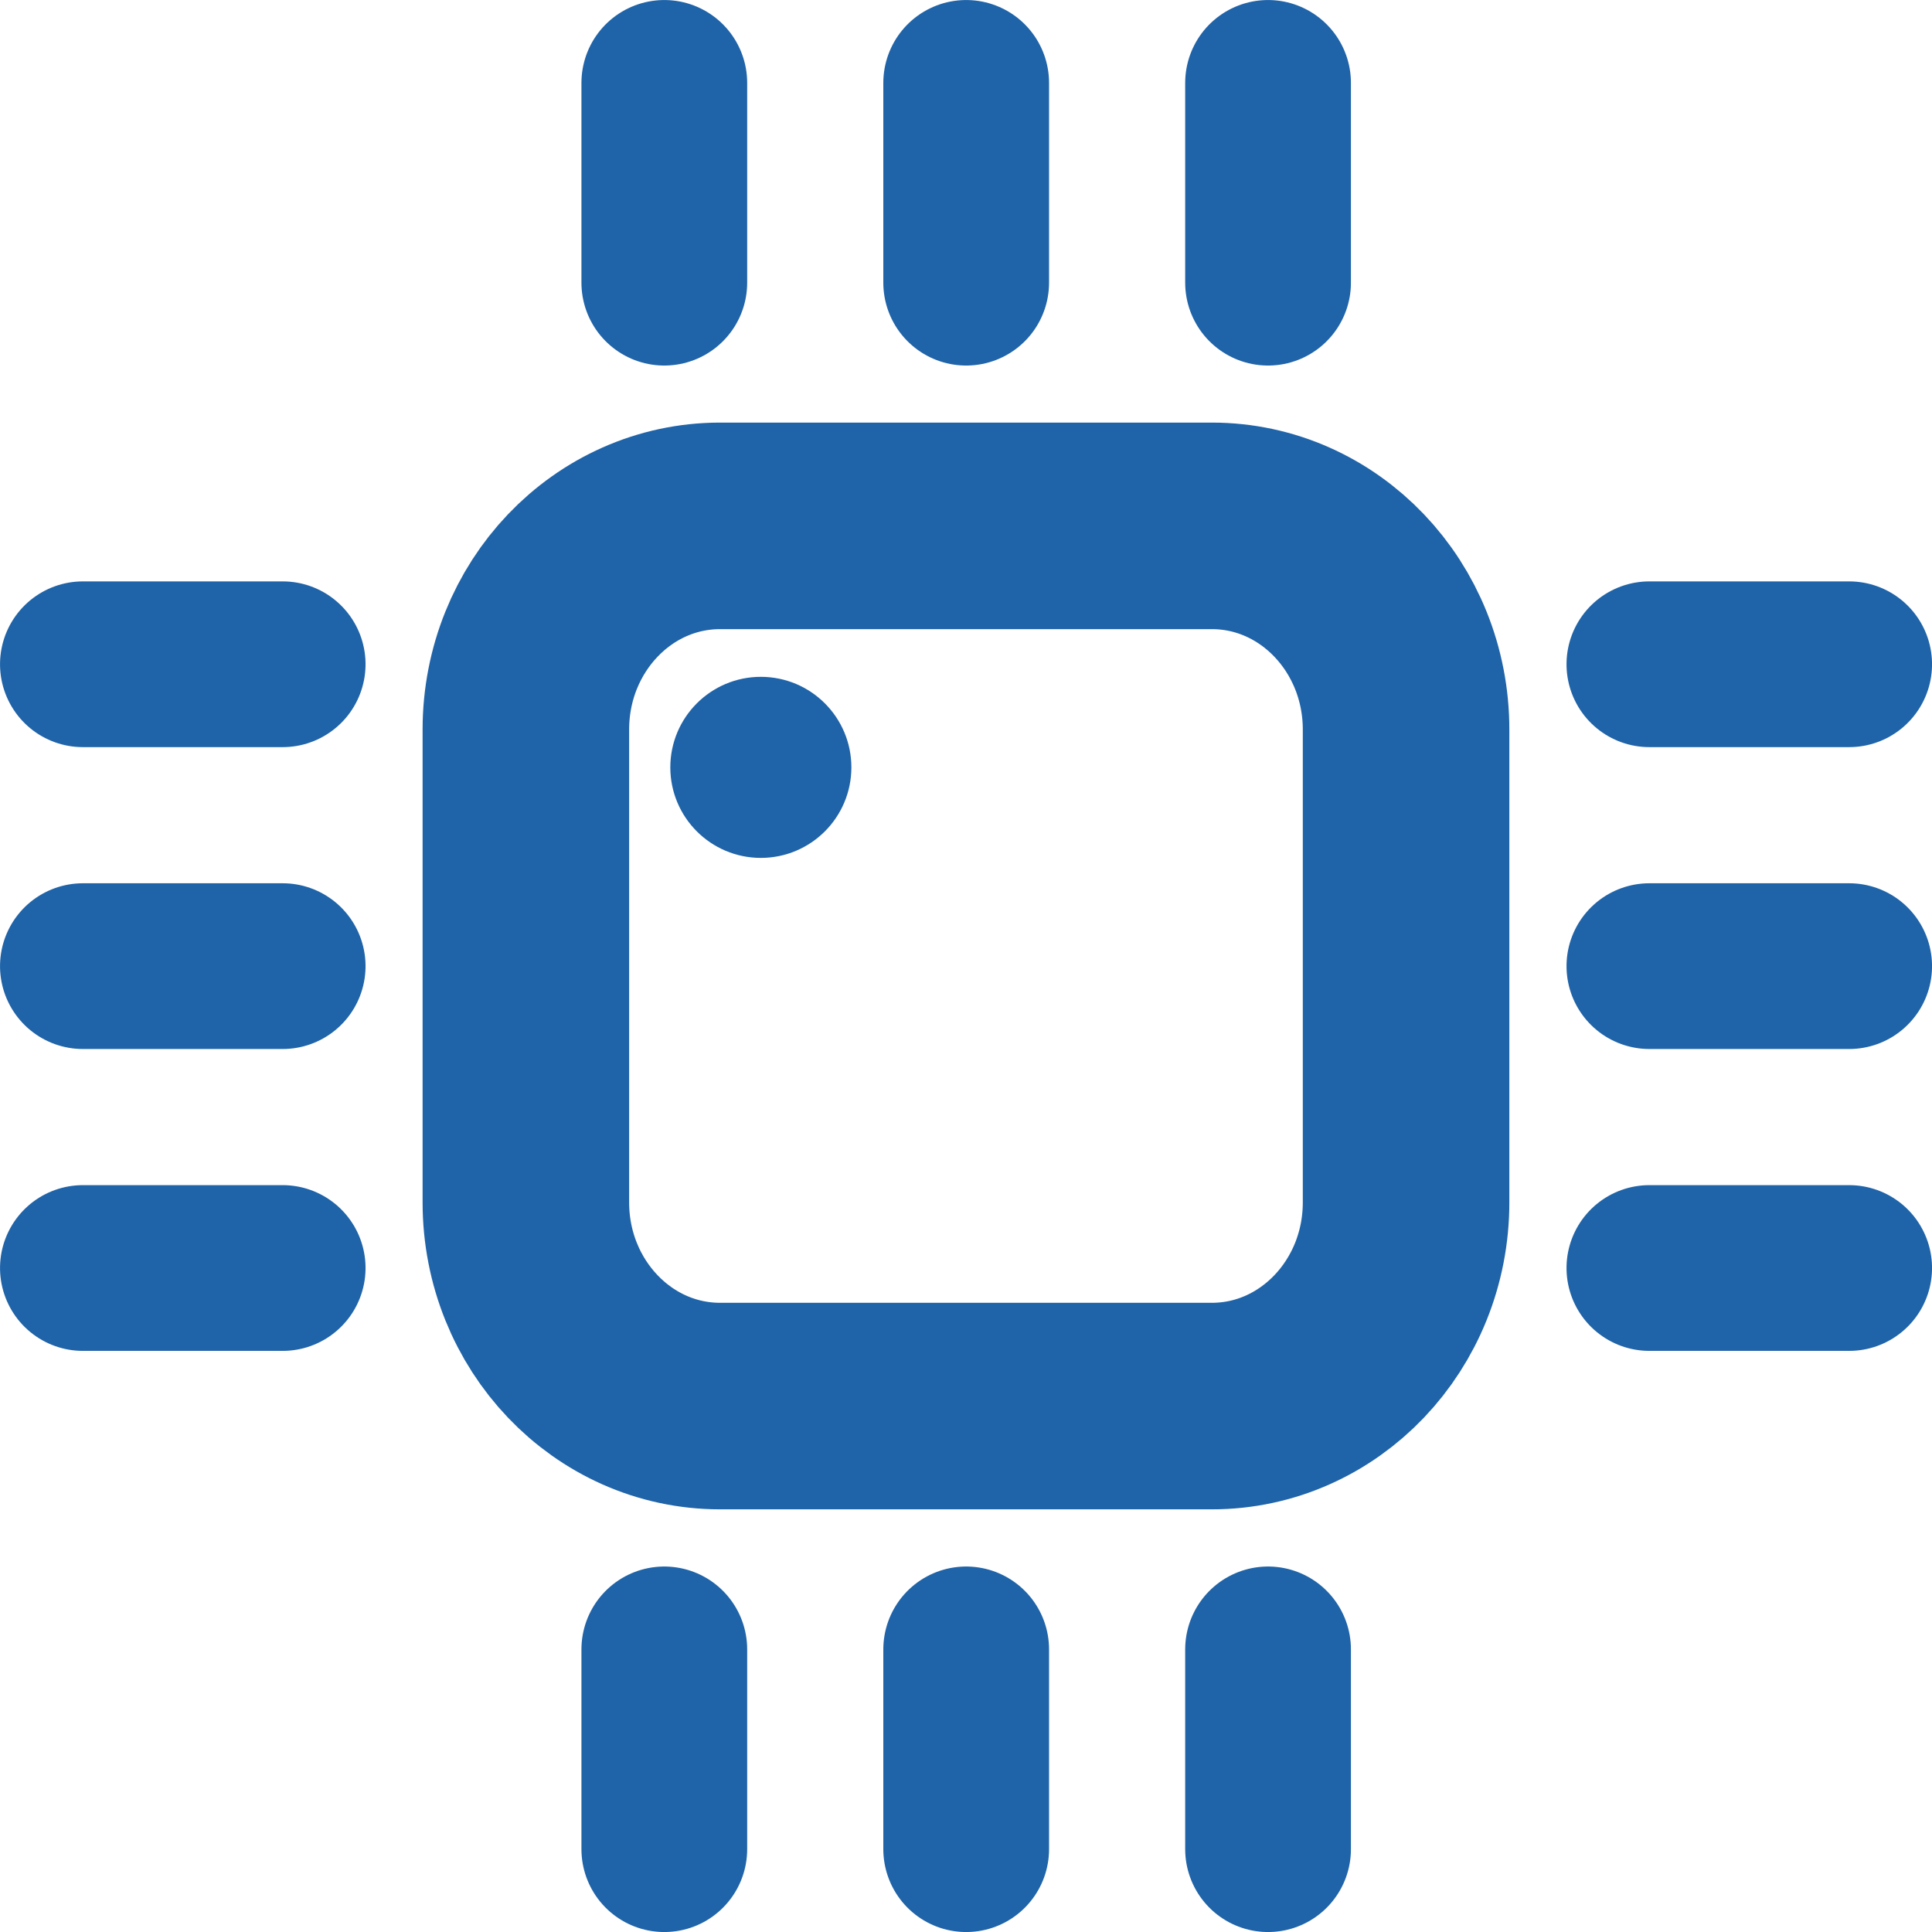
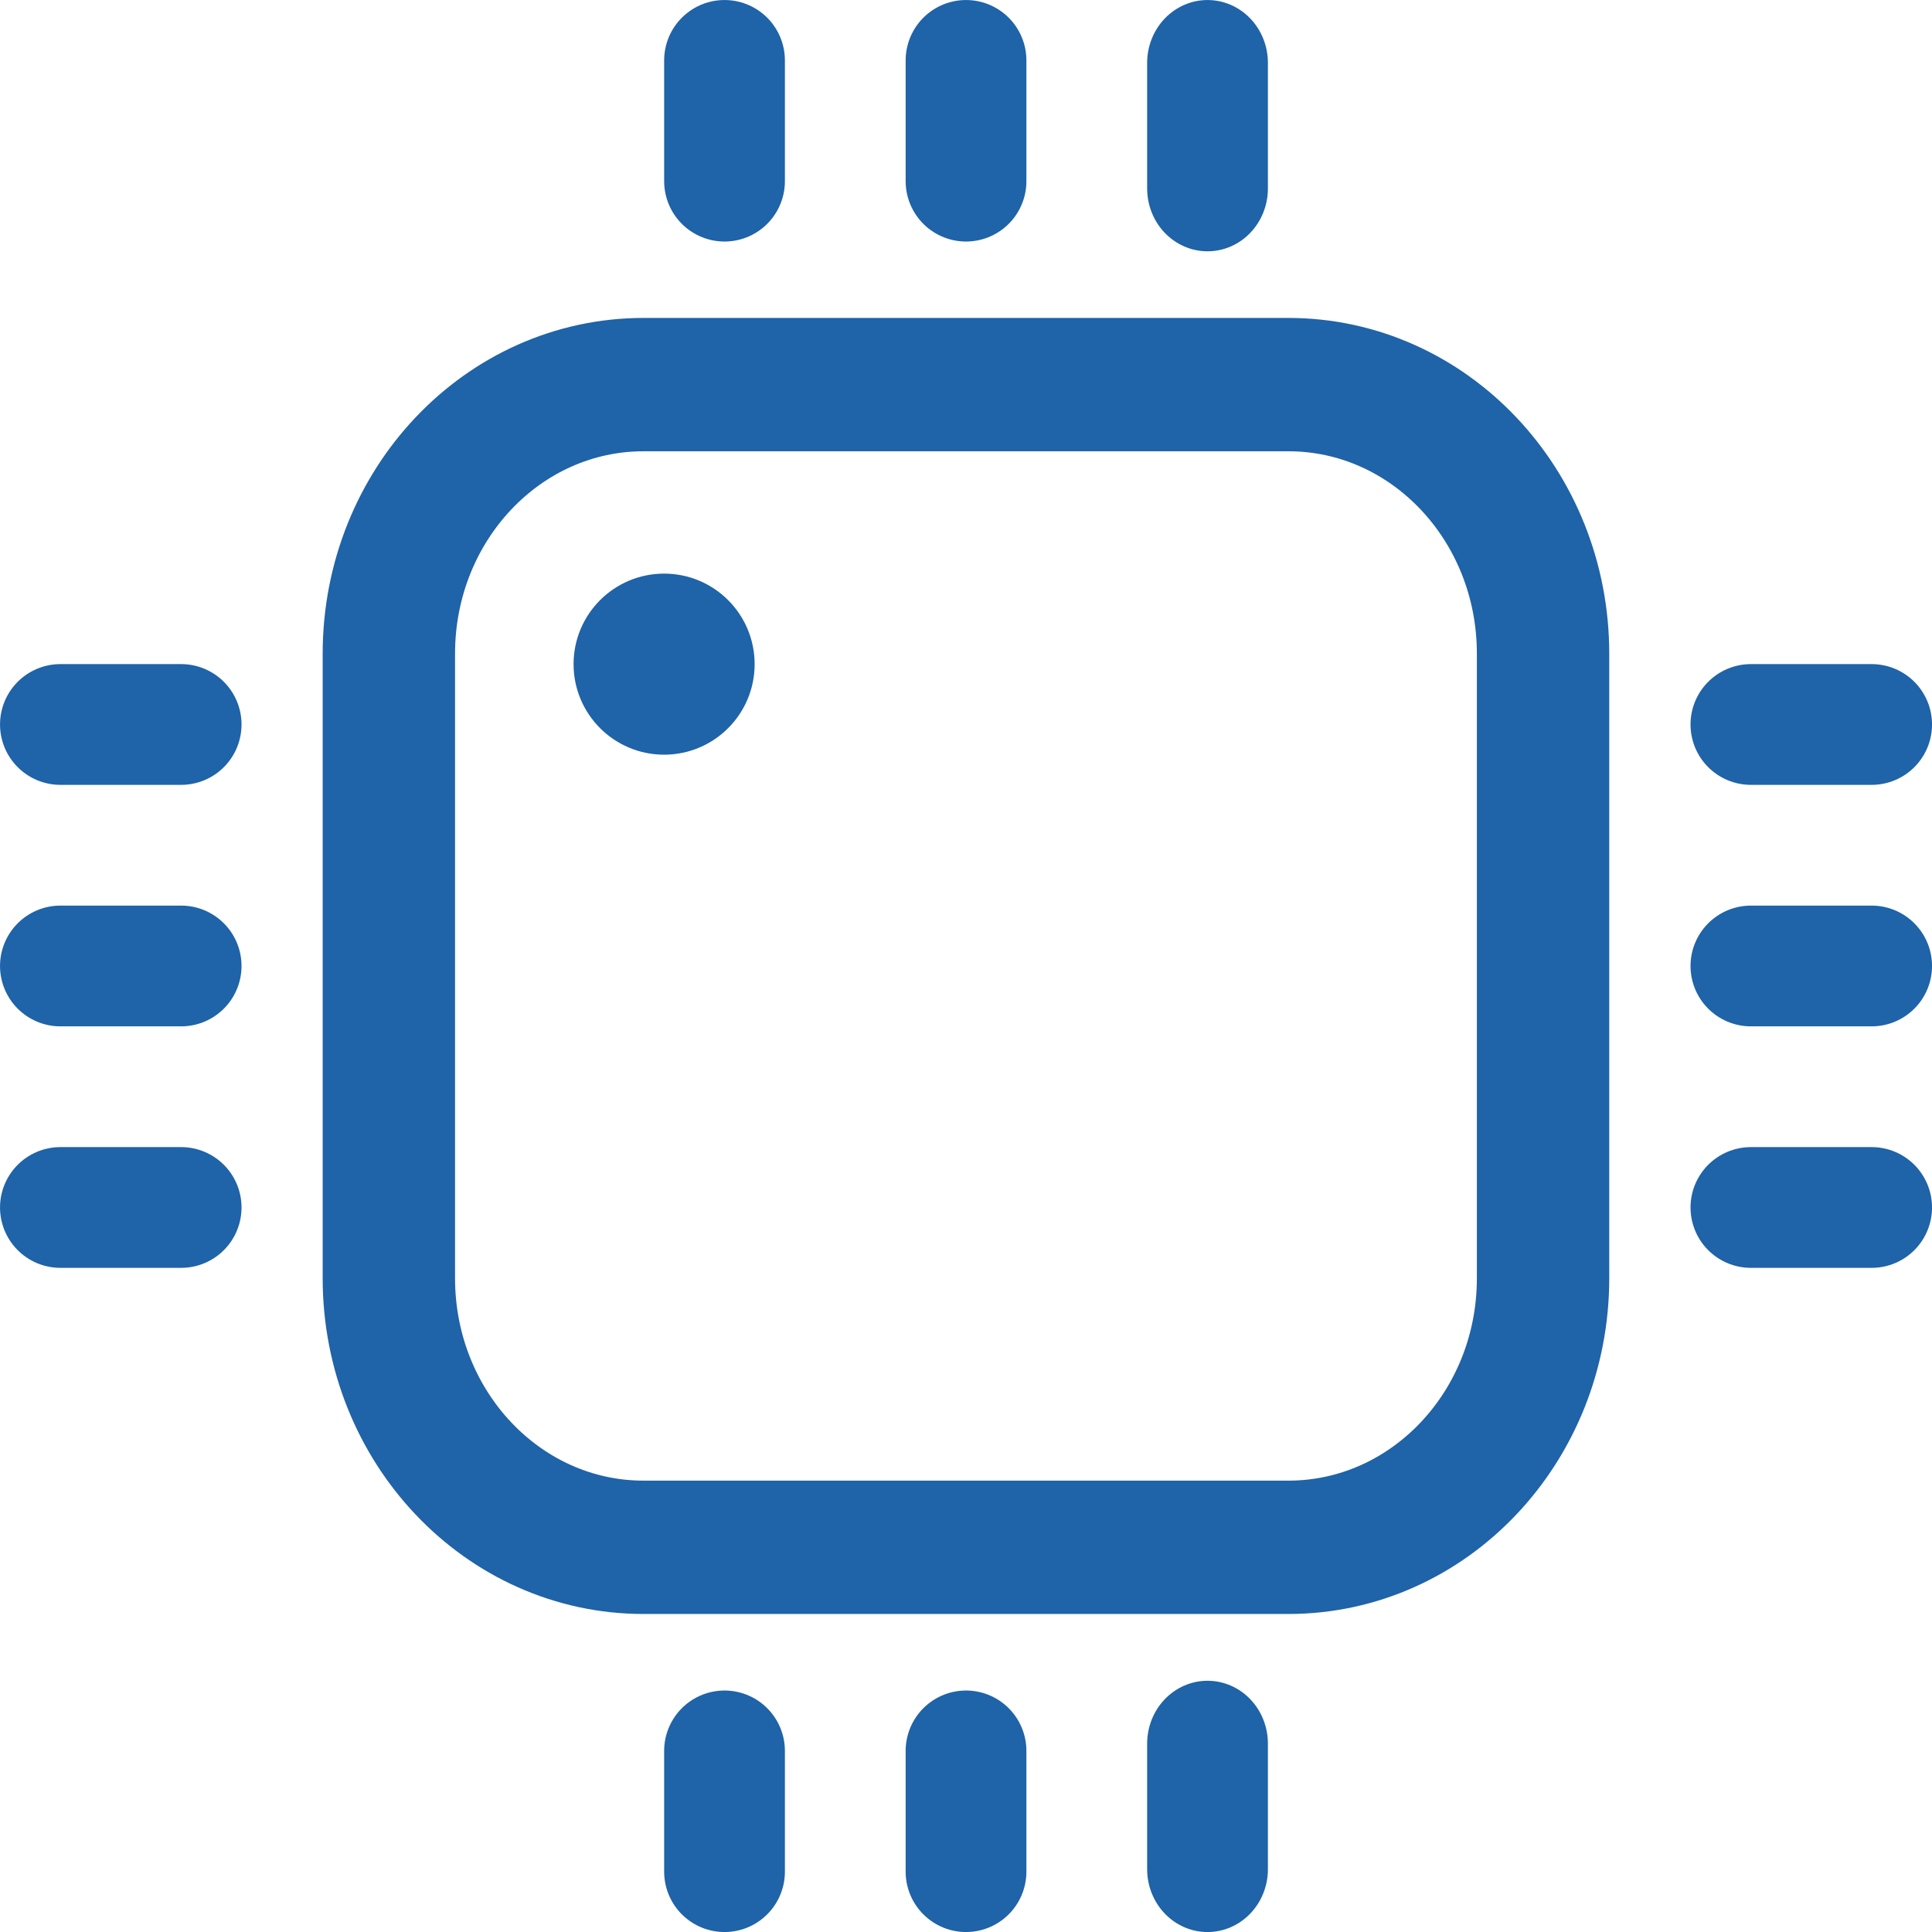
<svg xmlns="http://www.w3.org/2000/svg" width="32" height="32" viewBox="0 0 32 32" version="1.1" id="svg1">
  <defs id="defs1">
    </defs>
  <g id="layer1">
-     <rect style="fill:none;fill-rule:evenodd;stroke:#1f63a8;stroke-width:3.421;stroke-linecap:round;stroke-linejoin:round;stroke-dasharray:none;paint-order:markers fill stroke;stroke-opacity:1" id="rect5" width="14.579" height="14.579" x="8.71" y="8.71" rx="3.217" ry="3.374" />
-     <ellipse style="fill:#1f63a8;fill-opacity:1;fill-rule:evenodd;stroke:#1f63a8;stroke-width:0.717;stroke-linecap:round;stroke-linejoin:round;stroke-dasharray:none;paint-order:markers fill stroke;stroke-opacity:1" id="path5" cx="12.602" cy="12.71" rx="1.141" ry="1.141" />
-     <g id="g6" style="stroke:#1f63a8;stroke-opacity:1">
-       <path style="fill:#2a4162;fill-opacity:1;fill-rule:evenodd;stroke:#1f63a8;stroke-width:2.745;stroke-linecap:round;stroke-linejoin:round;stroke-dasharray:none;paint-order:markers fill stroke;stroke-opacity:1" d="m 11.003,1.373 v 3.309 m 0,25.946 v -3.309" id="path6" />
-       <path style="fill:#2a4162;fill-opacity:1;fill-rule:evenodd;stroke:#1f63a8;stroke-width:2.745;stroke-linecap:round;stroke-linejoin:round;stroke-dasharray:none;paint-order:markers fill stroke;stroke-opacity:1" d="m 21.003,1.373 v 3.309 m 0,25.946 v -3.309" id="path6-3" />
-       <path style="fill:#2a4162;fill-opacity:1;fill-rule:evenodd;stroke:#1f63a8;stroke-width:2.745;stroke-linecap:round;stroke-linejoin:round;stroke-dasharray:none;paint-order:markers fill stroke;stroke-opacity:1" d="m 16.003,1.373 v 3.309 m 0,25.946 v -3.309" id="path6-2" />
+     <rect style="fill:none;fill-rule:evenodd;stroke:#1f63a8;stroke-width:1.672;stroke-linecap:round;stroke-linejoin:round;stroke-dasharray:none;stroke-opacity:1;paint-order:markers fill stroke" id="rect5" width="14.579" height="14.579" x="8.71" y="8.71" rx="3.217" ry="3.374" transform="matrix(1.311284,0,0,1.320945,-4.980552,-5.135118)" />
+     <g id="g6" style="stroke:#1f63a8;stroke-opacity:1" class="UnoptimicedTransforms">
+       <path style="fill:#2a4162;fill-opacity:1;fill-rule:evenodd;stroke:#1f63a8;stroke-width:2;stroke-linecap:round;stroke-linejoin:round;stroke-dasharray:none;stroke-opacity:1;paint-order:markers fill stroke" d="m 11.003,1.373 v 2 m 0,28 v -2" id="path6" transform="translate(0.997405,-0.372595)" />
+       <path style="fill:#2a4162;fill-opacity:1;fill-rule:evenodd;stroke:#1f63a8;stroke-width:2;stroke-linecap:round;stroke-linejoin:round;stroke-dasharray:none;stroke-opacity:1;paint-order:markers fill stroke" d="m 11.003,1.373 v 2 m 0,28 v -2" id="path6-0" transform="translate(4.997405,-0.372595)" />
+       <path style="fill:#2a4162;fill-opacity:1;fill-rule:evenodd;stroke:#1f63a8;stroke-width:2;stroke-linecap:round;stroke-linejoin:round;stroke-dasharray:none;stroke-opacity:1;paint-order:markers fill stroke" d="m 11.003,1.373 v 2 m 0,26.755 v -2" id="path6-0-9" transform="matrix(1,0,0,1.040488,8.997405,-0.3876806)" />
    </g>
-     <g id="g6-6" transform="rotate(-90,16.00259,16.00259)" style="stroke:#1f63a8;stroke-opacity:1">
-       <path style="fill:#2a4162;fill-opacity:1;fill-rule:evenodd;stroke:#1f63a8;stroke-width:2.745;stroke-linecap:round;stroke-linejoin:round;stroke-dasharray:none;paint-order:markers fill stroke;stroke-opacity:1" d="m 11.003,1.373 v 3.309 m 0,25.946 v -3.309" id="path6-1" />
-       <path style="fill:#2a4162;fill-opacity:1;fill-rule:evenodd;stroke:#1f63a8;stroke-width:2.745;stroke-linecap:round;stroke-linejoin:round;stroke-dasharray:none;paint-order:markers fill stroke;stroke-opacity:1" d="m 21.003,1.373 v 3.309 m 0,25.946 v -3.309" id="path6-3-8" />
-       <path style="fill:#2a4162;fill-opacity:1;fill-rule:evenodd;stroke:#1f63a8;stroke-width:2.745;stroke-linecap:round;stroke-linejoin:round;stroke-dasharray:none;paint-order:markers fill stroke;stroke-opacity:1" d="m 16.003,1.373 v 3.309 m 0,25.946 v -3.309" id="path6-2-7" />
+     <g id="g6-6" transform="rotate(-90,16.00259,16.00259)" style="stroke:#1f63a8;stroke-opacity:1" class="UnoptimicedTransforms">
+       <path style="fill:#2a4162;fill-opacity:1;fill-rule:evenodd;stroke:#1f63a8;stroke-width:2;stroke-linecap:round;stroke-linejoin:round;stroke-dasharray:none;stroke-opacity:1;paint-order:markers fill stroke" d="m 21.003,1.373 v 2 m 0,28 v -2" id="path6-3-8" transform="translate(-0.997405,-0.372595)" />
+       <path style="fill:#2a4162;fill-opacity:1;fill-rule:evenodd;stroke:#1f63a8;stroke-width:2;stroke-linecap:round;stroke-linejoin:round;stroke-dasharray:none;stroke-opacity:1;paint-order:markers fill stroke" d="m 21.003,1.373 v 2 m 0,28 v -2" id="path6-3-8-5" transform="translate(-8.997405,-0.372595)" />
+       <path style="fill:#2a4162;fill-opacity:1;fill-rule:evenodd;stroke:#1f63a8;stroke-width:2;stroke-linecap:round;stroke-linejoin:round;stroke-dasharray:none;stroke-opacity:1;paint-order:markers fill stroke" d="m 21.003,1.373 v 2 m 0,28 v -2" id="path6-3-8-1" transform="translate(-4.997405,-0.372595)" />
    </g>
+     <ellipse style="fill:#1f63a8;fill-opacity:1;fill-rule:evenodd;stroke:#1f63a8;stroke-width:0.717;stroke-linecap:round;stroke-linejoin:round;stroke-dasharray:none;stroke-opacity:1;paint-order:markers fill stroke" id="path5" cx="12.602" cy="12.71" rx="1.141" ry="1.141" transform="translate(-1.602327,-1.709532)" />
  </g>
</svg>
